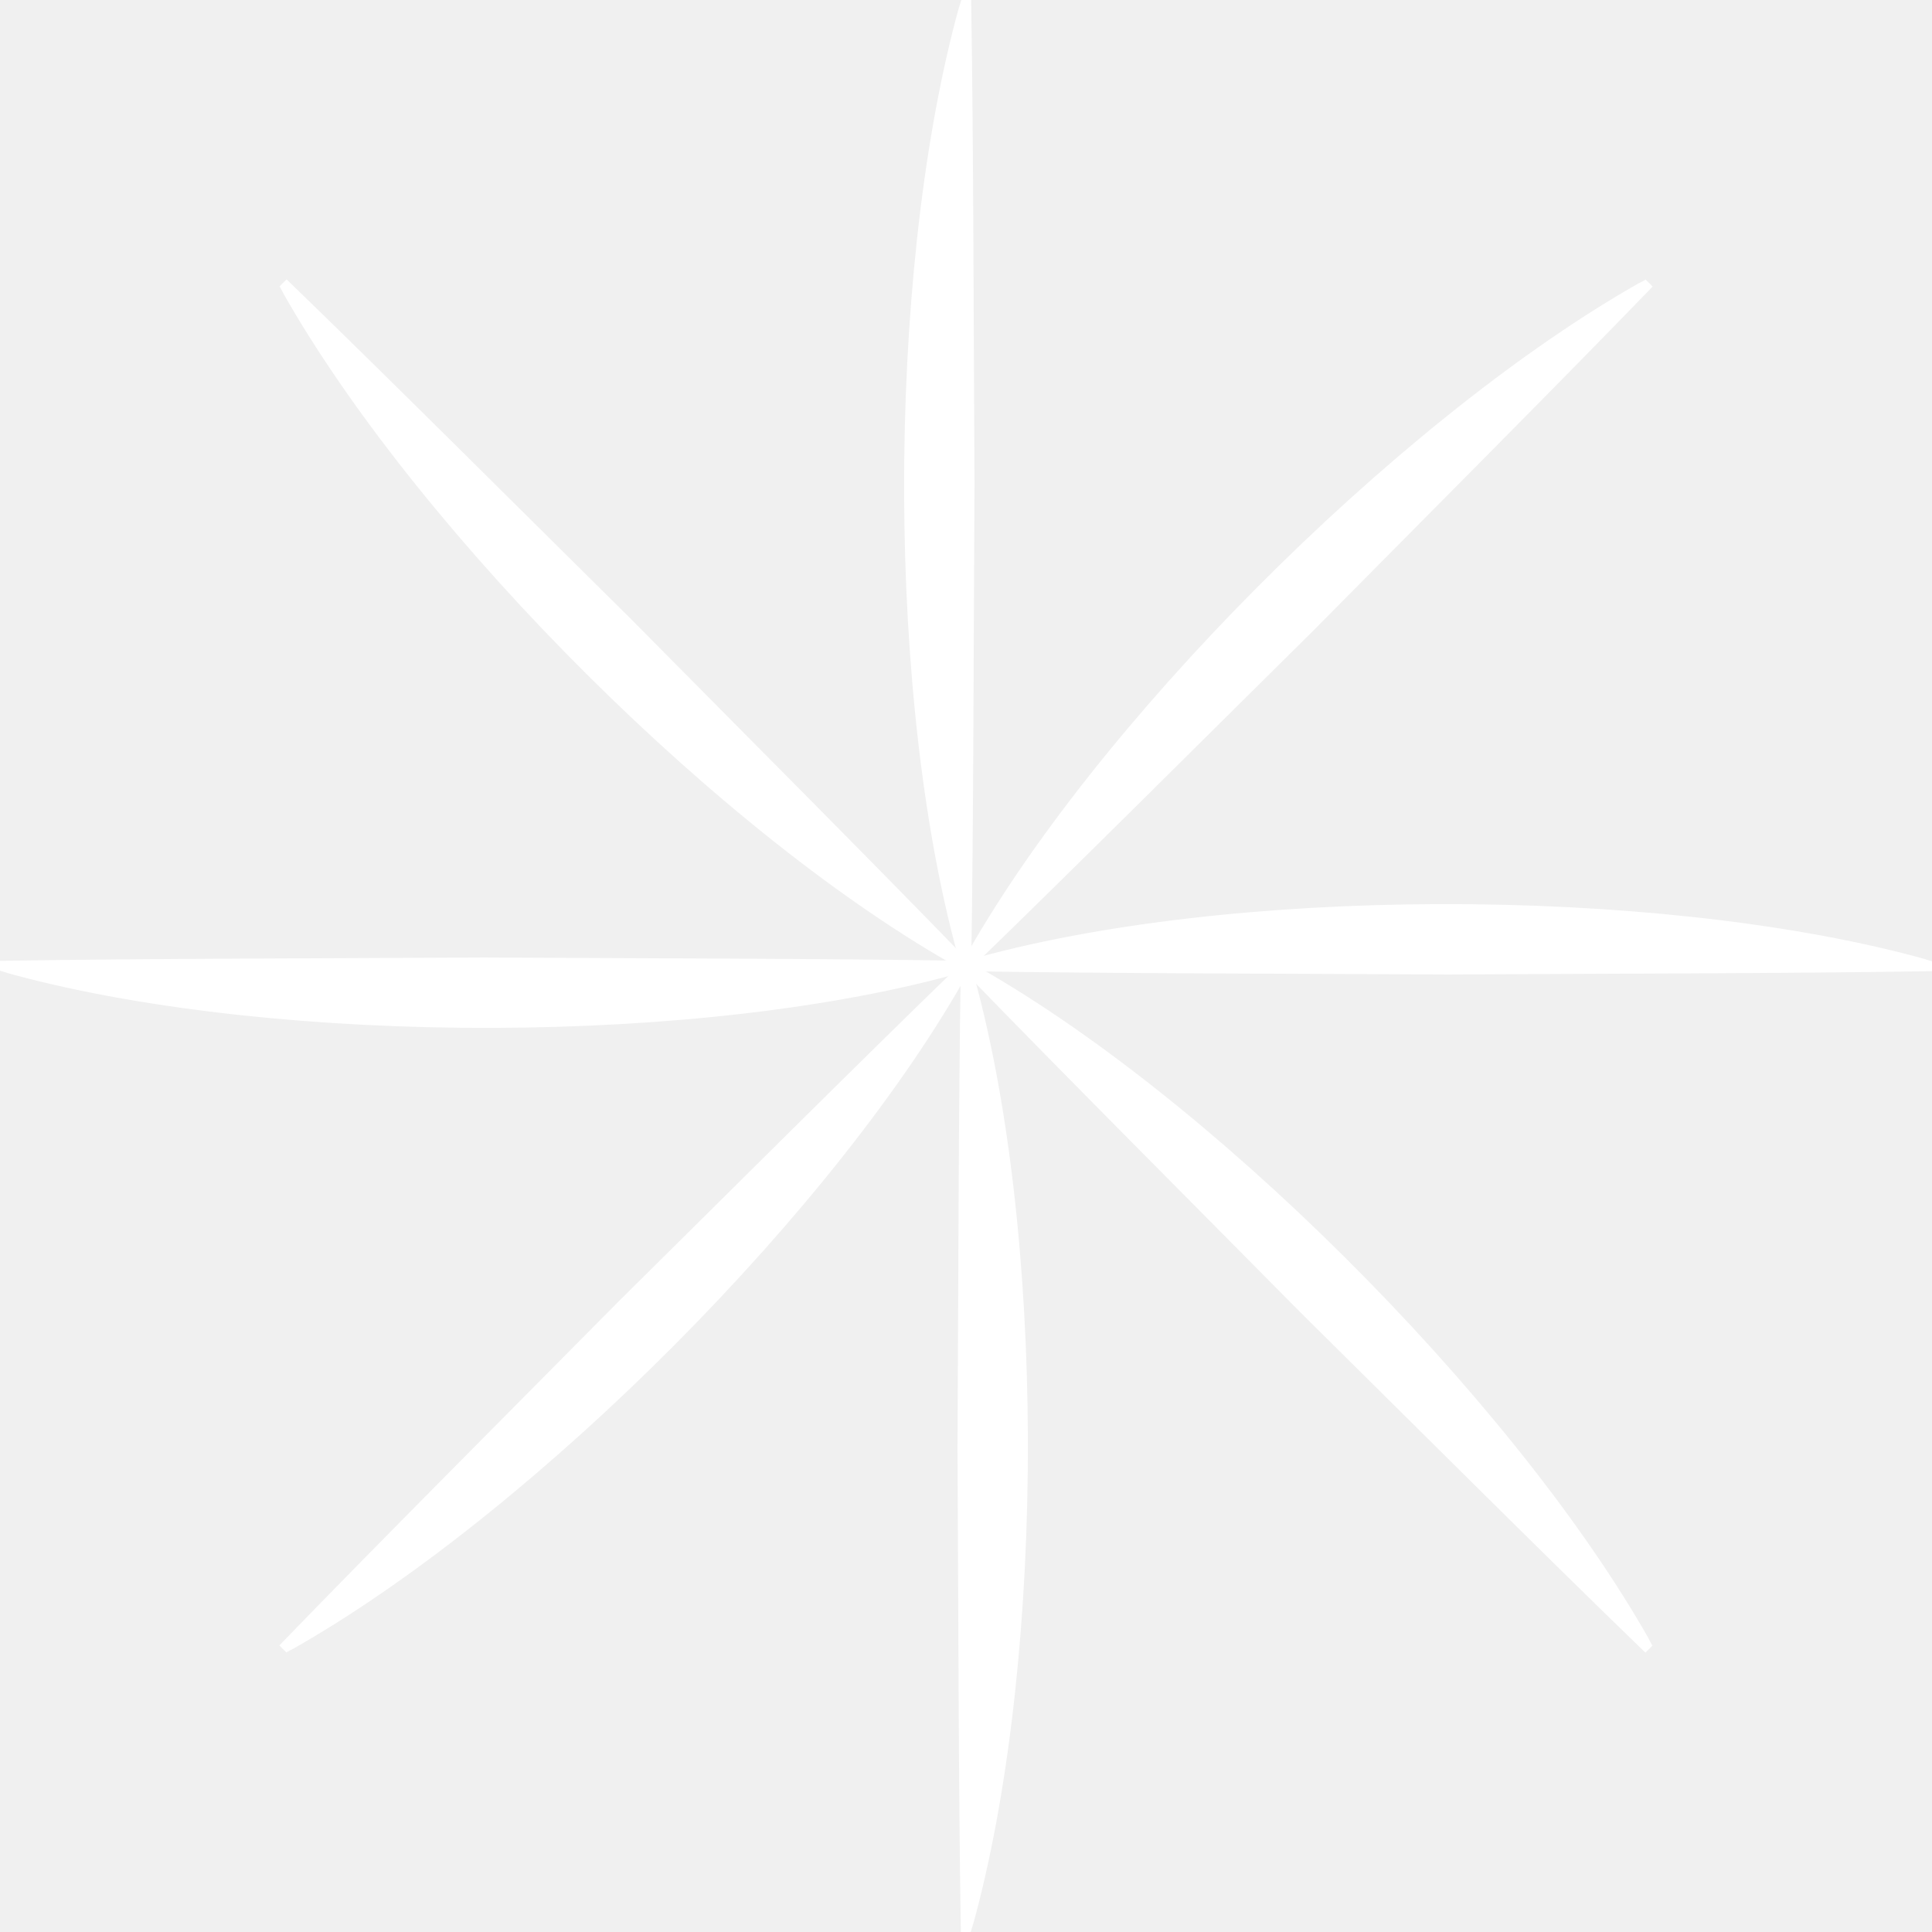
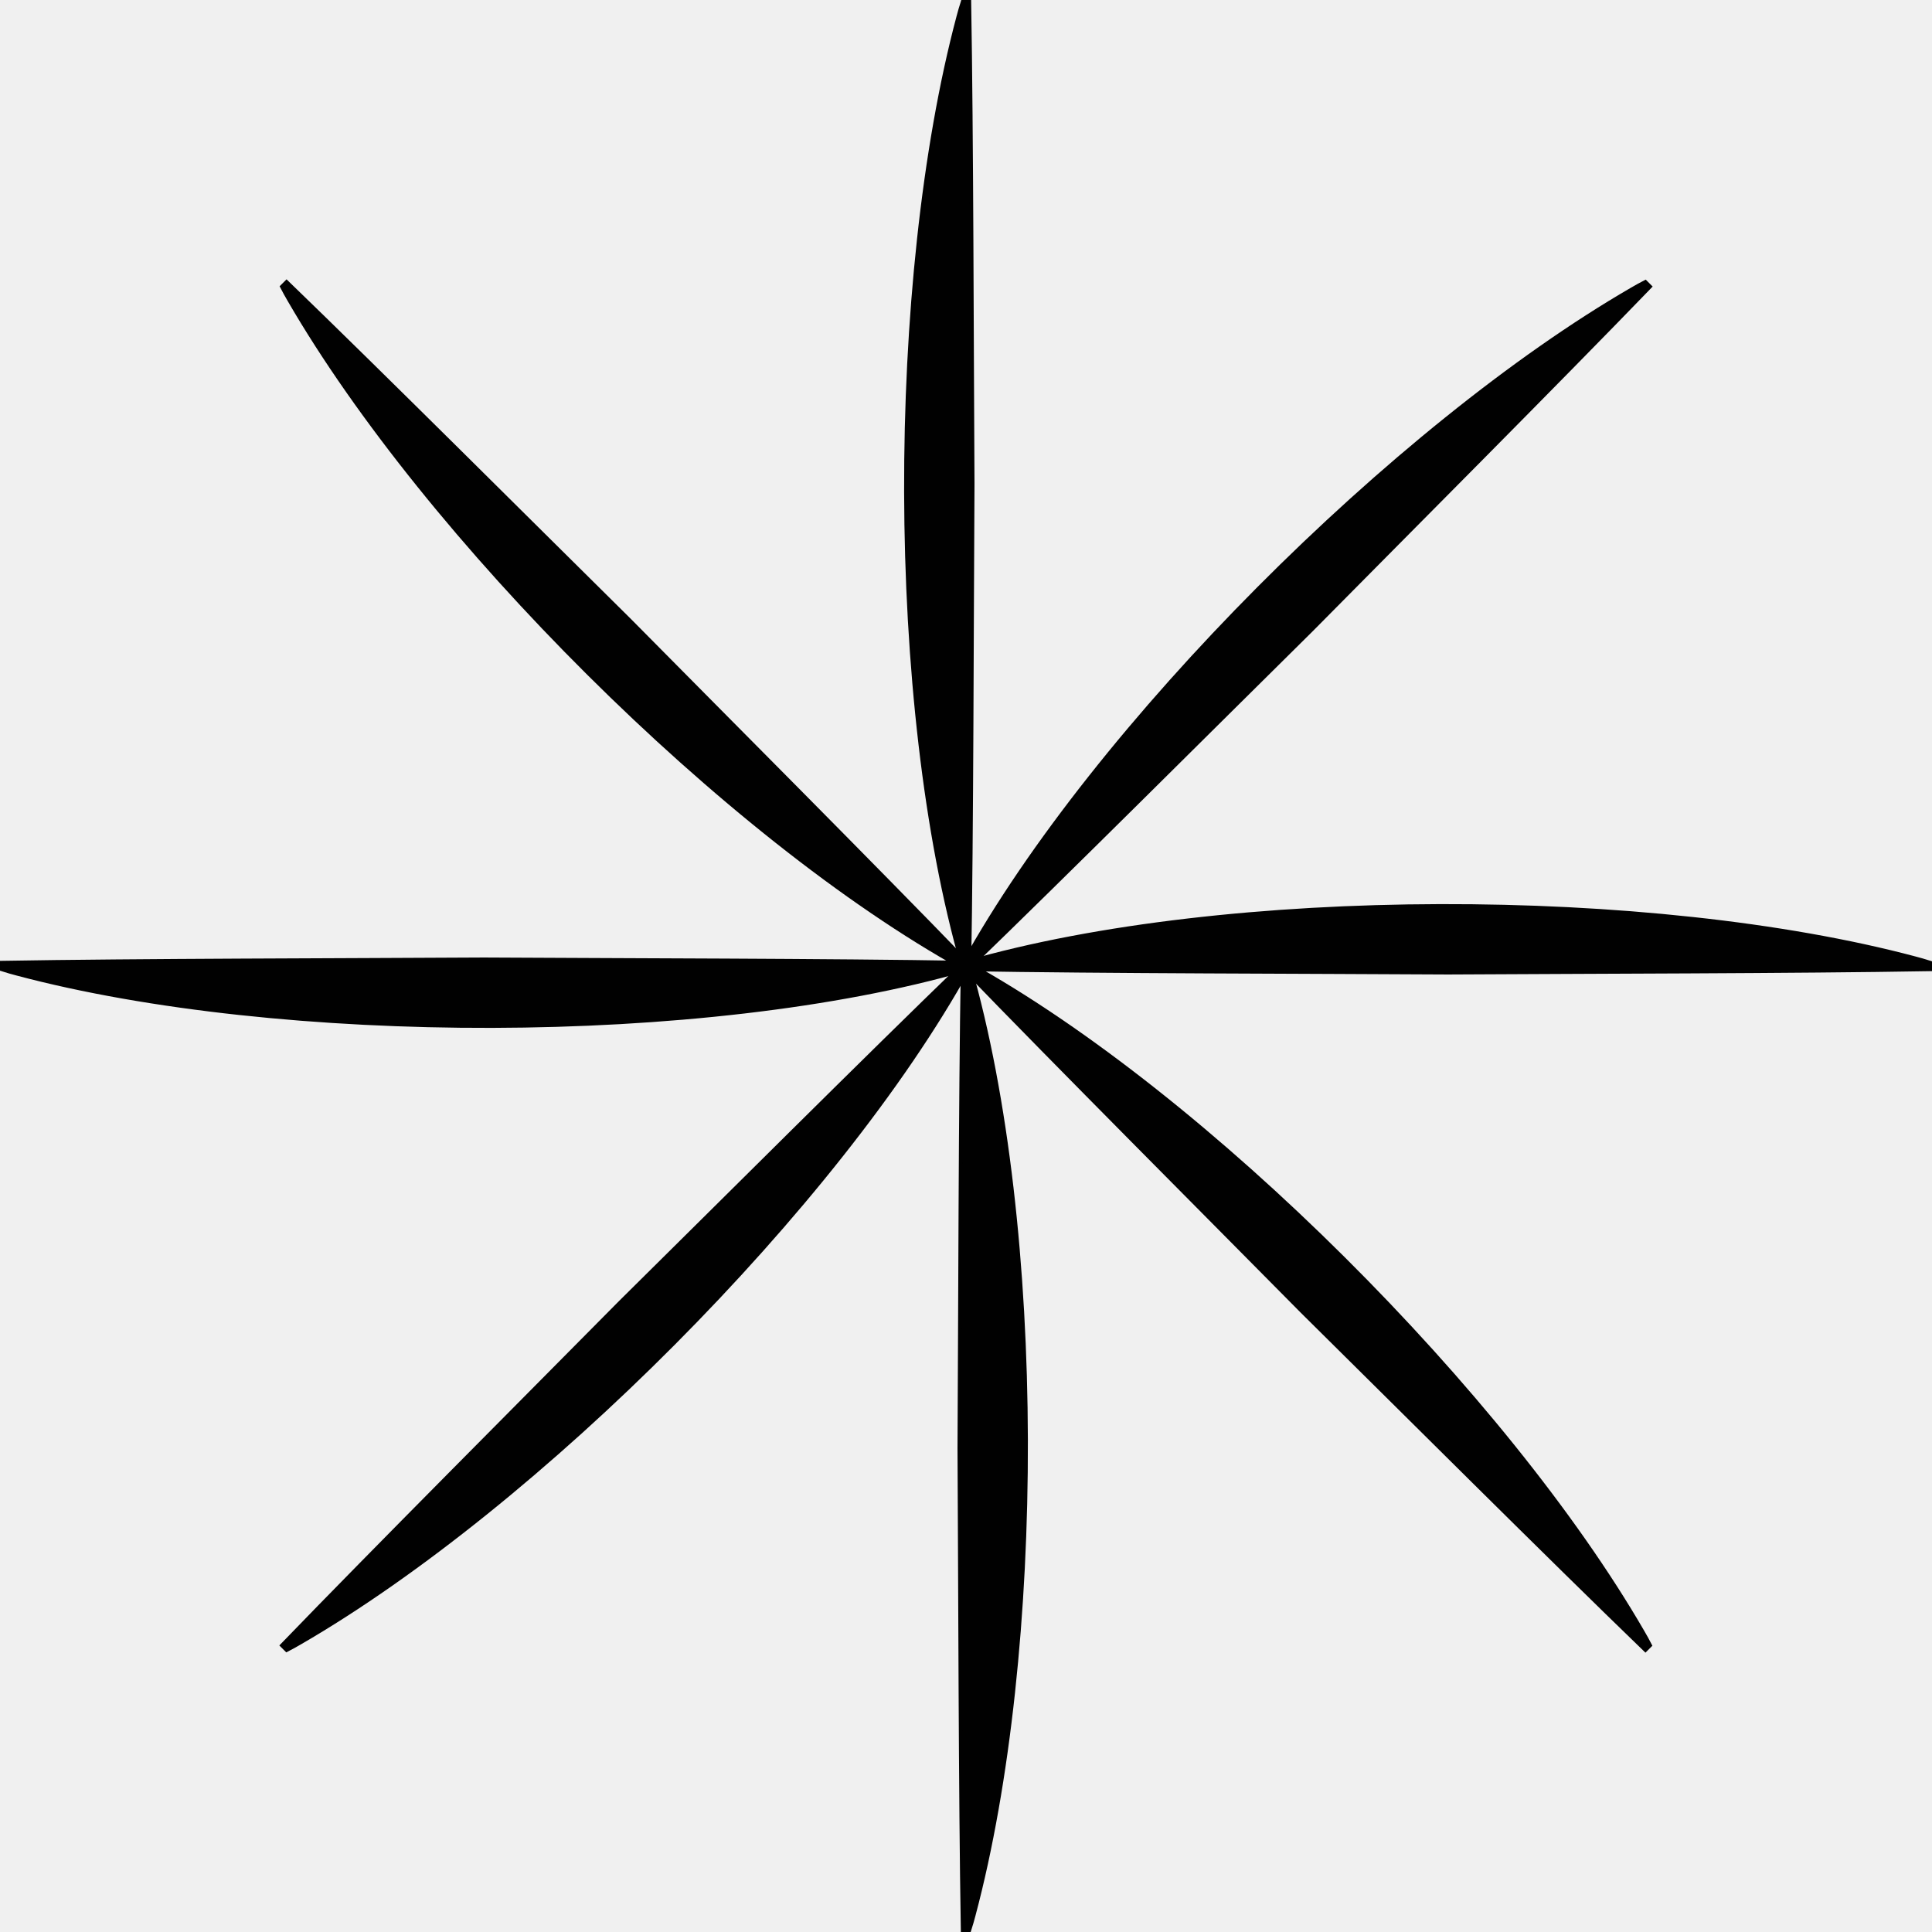
<svg xmlns="http://www.w3.org/2000/svg" id="a" data-name="Layer 1" viewBox="278.39 278.39 523.22 523.22">
-   <path d="M540.9,540c20.4,70.81,20.16,185.75,1.19,257.03,0,0-.56,2.04-.56,2.04,0,0-.63,2.04-.63,2.04h-1.8c-.63-36.36-.68-93.75-.9-130.55.22-36.91.26-94.04.9-130.55,0,0,1.8,0,1.8,0h0Z" stroke="#fff" strokewidth="14" fill="#fff" />
-   <path d="M540.64,539.36c64.49,35.65,145.6,117.09,182.58,180.9,0,0,1.05,1.84,1.05,1.84,0,0,1,1.89,1,1.89l-1.27,1.27c-26.16-25.26-66.78-65.81-92.95-91.68-25.95-26.26-66.31-66.68-91.68-92.95,0,0,1.27-1.27,1.27-1.27h0Z" stroke="#fff" strokewidth="14" fill="#fff" />
-   <path d="M540,539.1c70.81-20.4,185.75-20.16,257.03-1.19,0,0,2.04.56,2.04.56l2.04.63v1.8c-36.36.63-93.75.68-130.55.9-36.91-.22-94.04-.26-130.55-.9,0,0,0-1.8,0-1.8h0Z" stroke="#fff" strokewidth="14" fill="#fff" />
-   <path d="M539.36,539.36c35.65-64.49,117.09-145.6,180.9-182.58,0,0,1.84-1.05,1.84-1.05,0,0,1.89-1,1.89-1,0,0,1.27,1.27,1.27,1.27-25.26,26.16-65.81,66.78-91.68,92.95-26.26,25.95-66.68,66.31-92.95,91.68,0,0-1.27-1.27-1.27-1.27h0Z" stroke="#fff" strokewidth="14" fill="#fff" />
-   <path d="M539.1,540c-20.4-70.81-20.16-185.75-1.19-257.03,0,0,.56-2.04.56-2.04l.63-2.04h1.8c.63,36.36.68,93.75.9,130.55-.22,36.91-.26,94.04-.9,130.55,0,0-1.8,0-1.8,0h0Z" stroke="#fff" strokewidth="14" fill="#fff" />
-   <path d="M539.36,540.64c-64.49-35.65-145.6-117.09-182.58-180.9,0,0-1.05-1.84-1.05-1.84l-1-1.89,1.27-1.27c26.16,25.26,66.78,65.81,92.95,91.68,25.95,26.26,66.31,66.68,91.68,92.95,0,0-1.27,1.27-1.27,1.27h0Z" stroke="#fff" strokewidth="14" fill="#fff" />
-   <path d="M540,540.9c-70.81,20.4-185.75,20.16-257.03,1.19,0,0-2.04-.56-2.04-.56,0,0-2.04-.63-2.04-.63,0,0,0-1.8,0-1.8,36.36-.63,93.75-.68,130.55-.9,36.91.22,94.04.26,130.55.9,0,0,0,1.8,0,1.8h0Z" stroke="#fff" strokewidth="14" fill="#fff" />
-   <path d="M540.64,540.64c-35.65,64.49-117.09,145.6-180.9,182.58,0,0-1.84,1.05-1.84,1.05,0,0-1.89,1-1.89,1,0,0-1.27-1.27-1.27-1.27,25.26-26.16,65.81-66.78,91.68-92.95,26.26-25.95,66.68-66.31,92.95-91.68,0,0,1.27,1.27,1.27,1.27h0Z" stroke="#fff" strokewidth="14" fill="#fff" />
+   <path d="M540.9,540c20.4,70.81,20.16,185.75,1.19,257.03,0,0-.56,2.04-.56,2.04,0,0-.63,2.04-.63,2.04h-1.8c-.63-36.36-.68-93.75-.9-130.55.22-36.91.26-94.04.9-130.55,0,0,1.8,0,1.8,0h0Z" stroke="#010101" strokewidth="14" fill="#010101" />
+   <path d="M540.64,539.36c64.49,35.65,145.6,117.09,182.58,180.9,0,0,1.05,1.84,1.05,1.84,0,0,1,1.89,1,1.89l-1.27,1.27c-26.16-25.26-66.78-65.81-92.95-91.68-25.95-26.26-66.31-66.68-91.68-92.95,0,0,1.27-1.27,1.27-1.27h0Z" stroke="#010101" strokewidth="14" fill="#010101" />
+   <path d="M540,539.1c70.81-20.4,185.75-20.16,257.03-1.19,0,0,2.04.56,2.04.56l2.04.63v1.8c-36.36.63-93.75.68-130.55.9-36.91-.22-94.04-.26-130.55-.9,0,0,0-1.8,0-1.8h0Z" stroke="#010101" strokewidth="14" fill="#010101" />
+   <path d="M539.36,539.36c35.65-64.49,117.09-145.6,180.9-182.58,0,0,1.84-1.05,1.84-1.05,0,0,1.89-1,1.89-1,0,0,1.27,1.27,1.27,1.27-25.26,26.16-65.81,66.78-91.68,92.95-26.26,25.95-66.68,66.31-92.95,91.68,0,0-1.27-1.27-1.27-1.27h0Z" stroke="#010101" strokewidth="14" fill="#010101" />
+   <path d="M539.1,540c-20.4-70.81-20.16-185.75-1.19-257.03,0,0,.56-2.04.56-2.04l.63-2.04h1.8c.63,36.36.68,93.75.9,130.55-.22,36.91-.26,94.04-.9,130.55,0,0-1.8,0-1.8,0h0Z" stroke="#010101" strokewidth="14" fill="#010101" />
+   <path d="M539.36,540.64c-64.49-35.65-145.6-117.09-182.58-180.9,0,0-1.05-1.84-1.05-1.84l-1-1.89,1.27-1.27c26.16,25.26,66.78,65.81,92.95,91.68,25.95,26.26,66.31,66.68,91.68,92.95,0,0-1.27,1.27-1.27,1.27h0Z" stroke="#010101" strokewidth="14" fill="#010101" />
+   <path d="M540,540.9c-70.81,20.4-185.75,20.16-257.03,1.19,0,0-2.04-.56-2.04-.56,0,0-2.04-.63-2.04-.63,0,0,0-1.8,0-1.8,36.36-.63,93.75-.68,130.55-.9,36.91.22,94.04.26,130.55.9,0,0,0,1.8,0,1.8h0Z" stroke="#010101" strokewidth="14" fill="#010101" />
+   <path d="M540.64,540.64c-35.65,64.49-117.09,145.6-180.9,182.58,0,0-1.84,1.05-1.84,1.05,0,0-1.89,1-1.89,1,0,0-1.27-1.27-1.27-1.27,25.26-26.16,65.81-66.78,91.68-92.95,26.26-25.95,66.68-66.31,92.95-91.68,0,0,1.27,1.27,1.27,1.27h0Z" stroke="#010101" strokewidth="14" fill="#010101" />
</svg>
